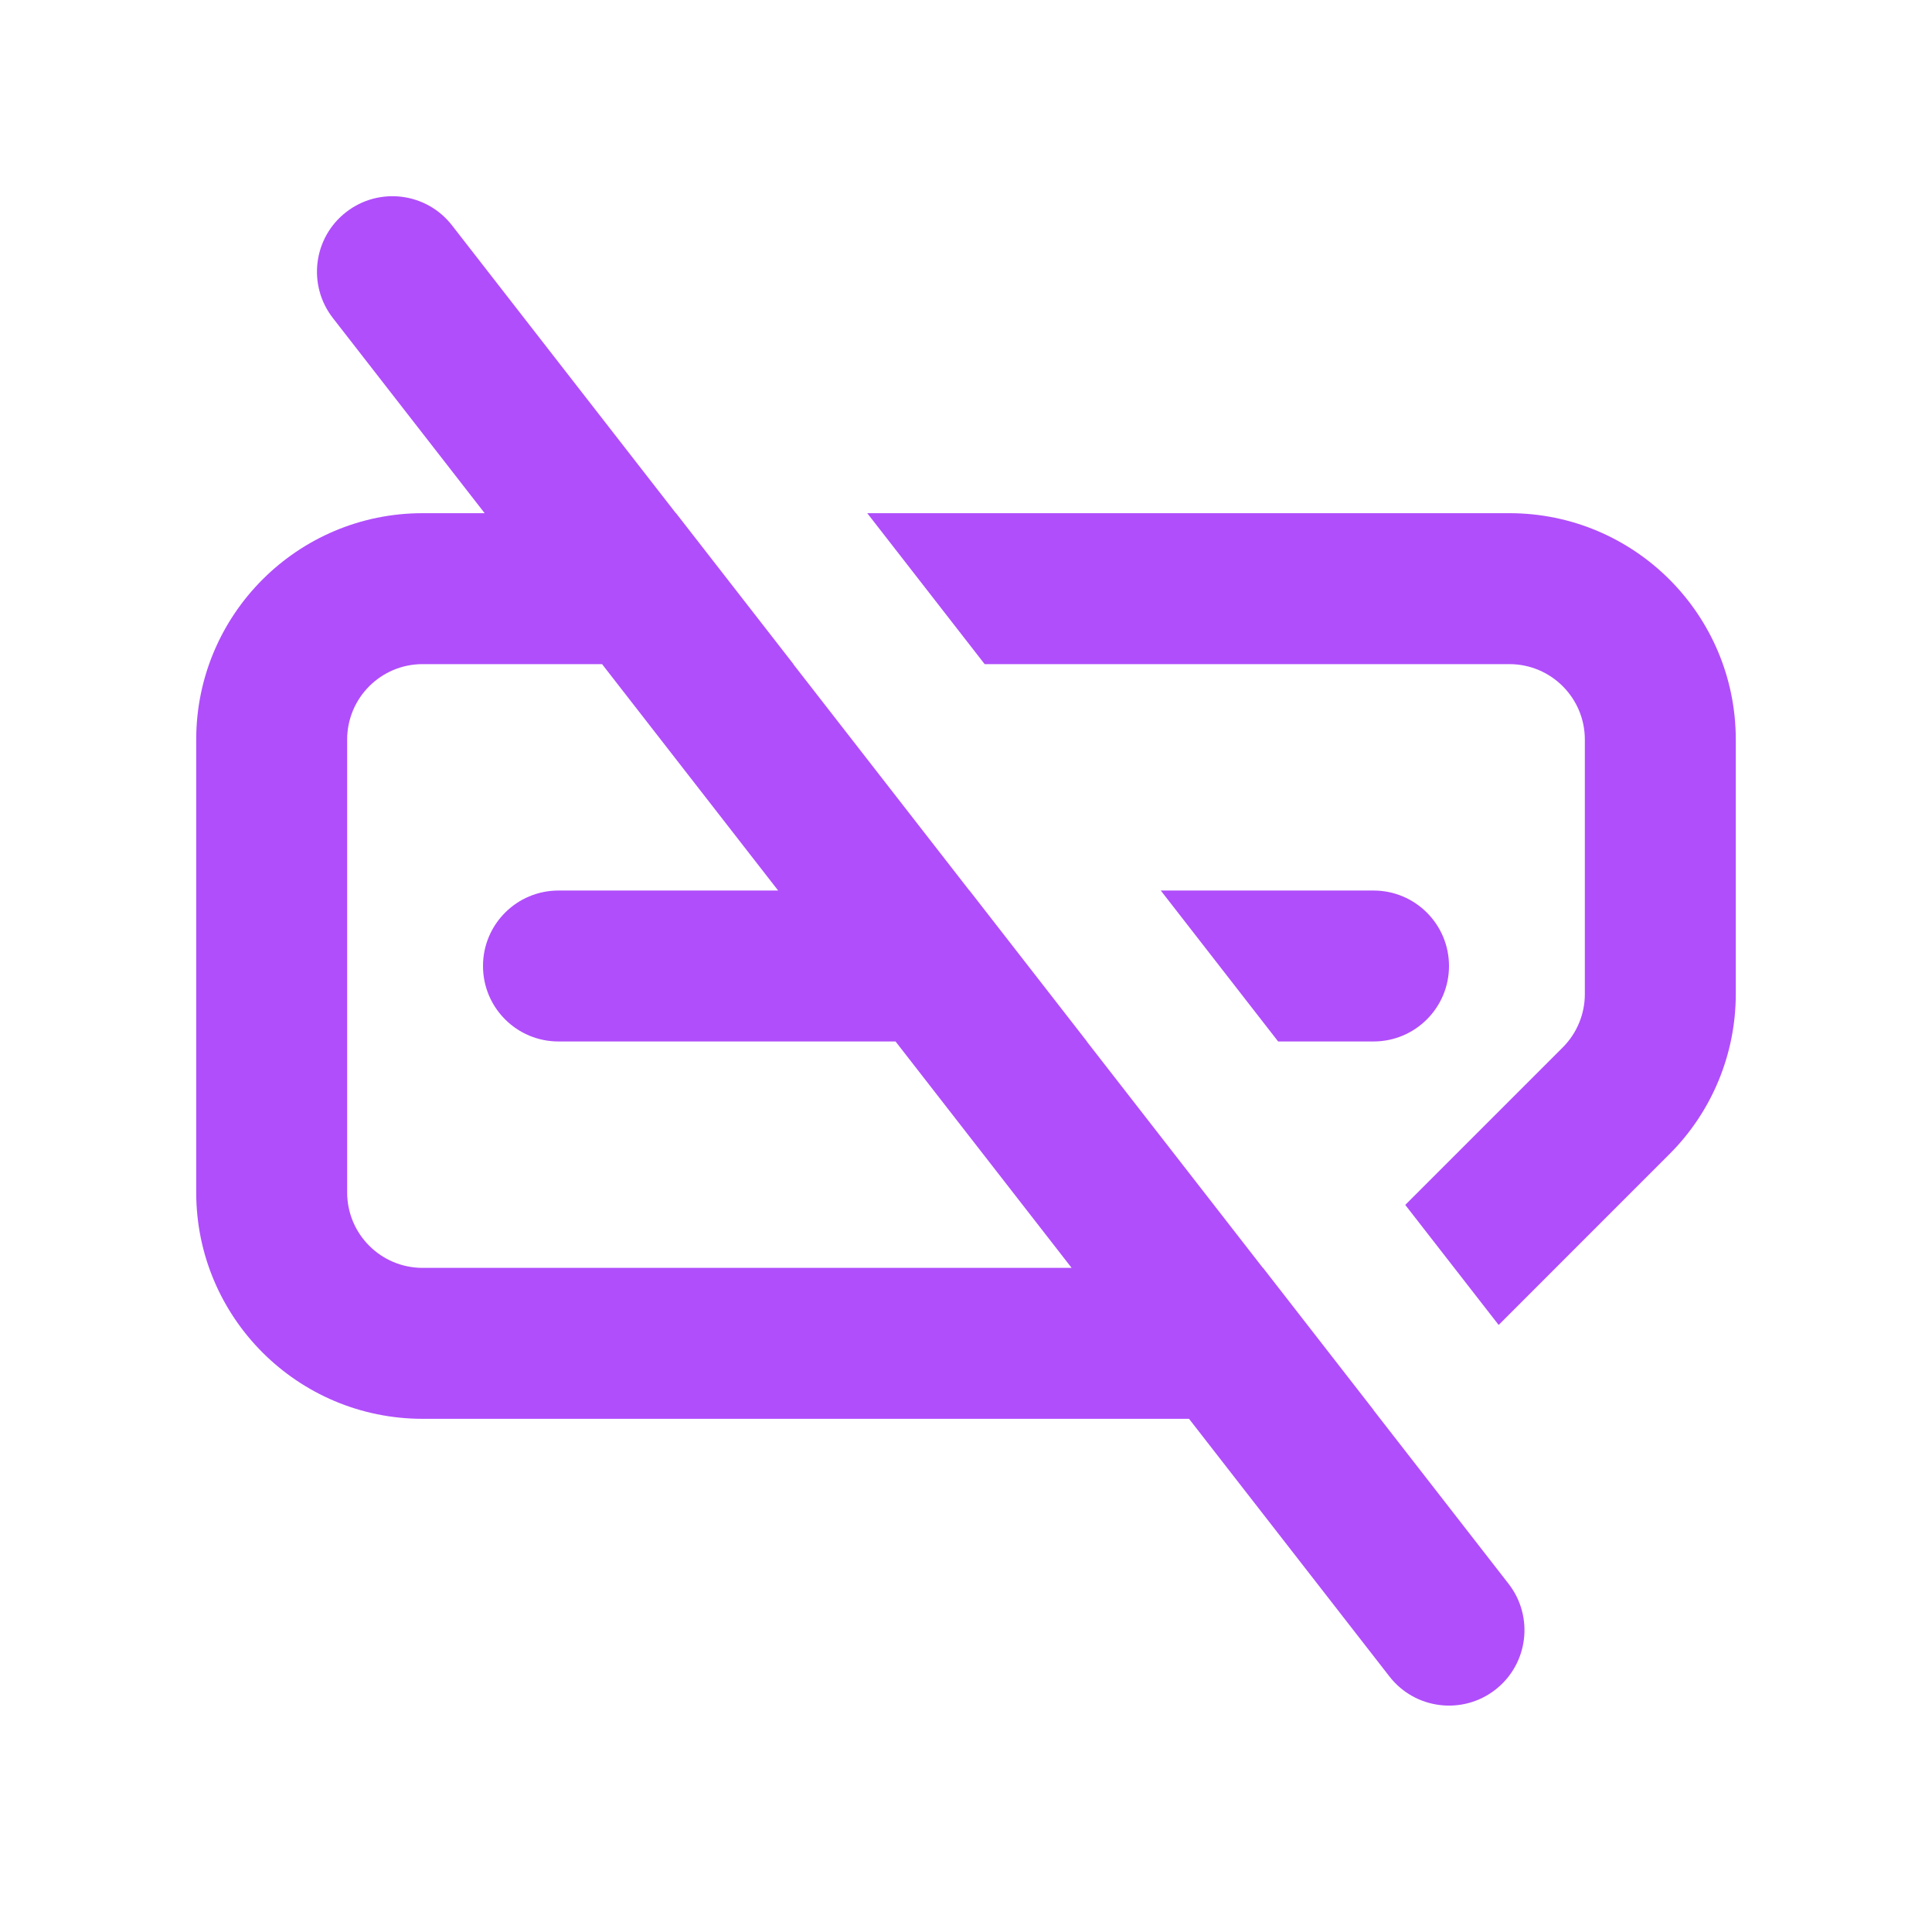
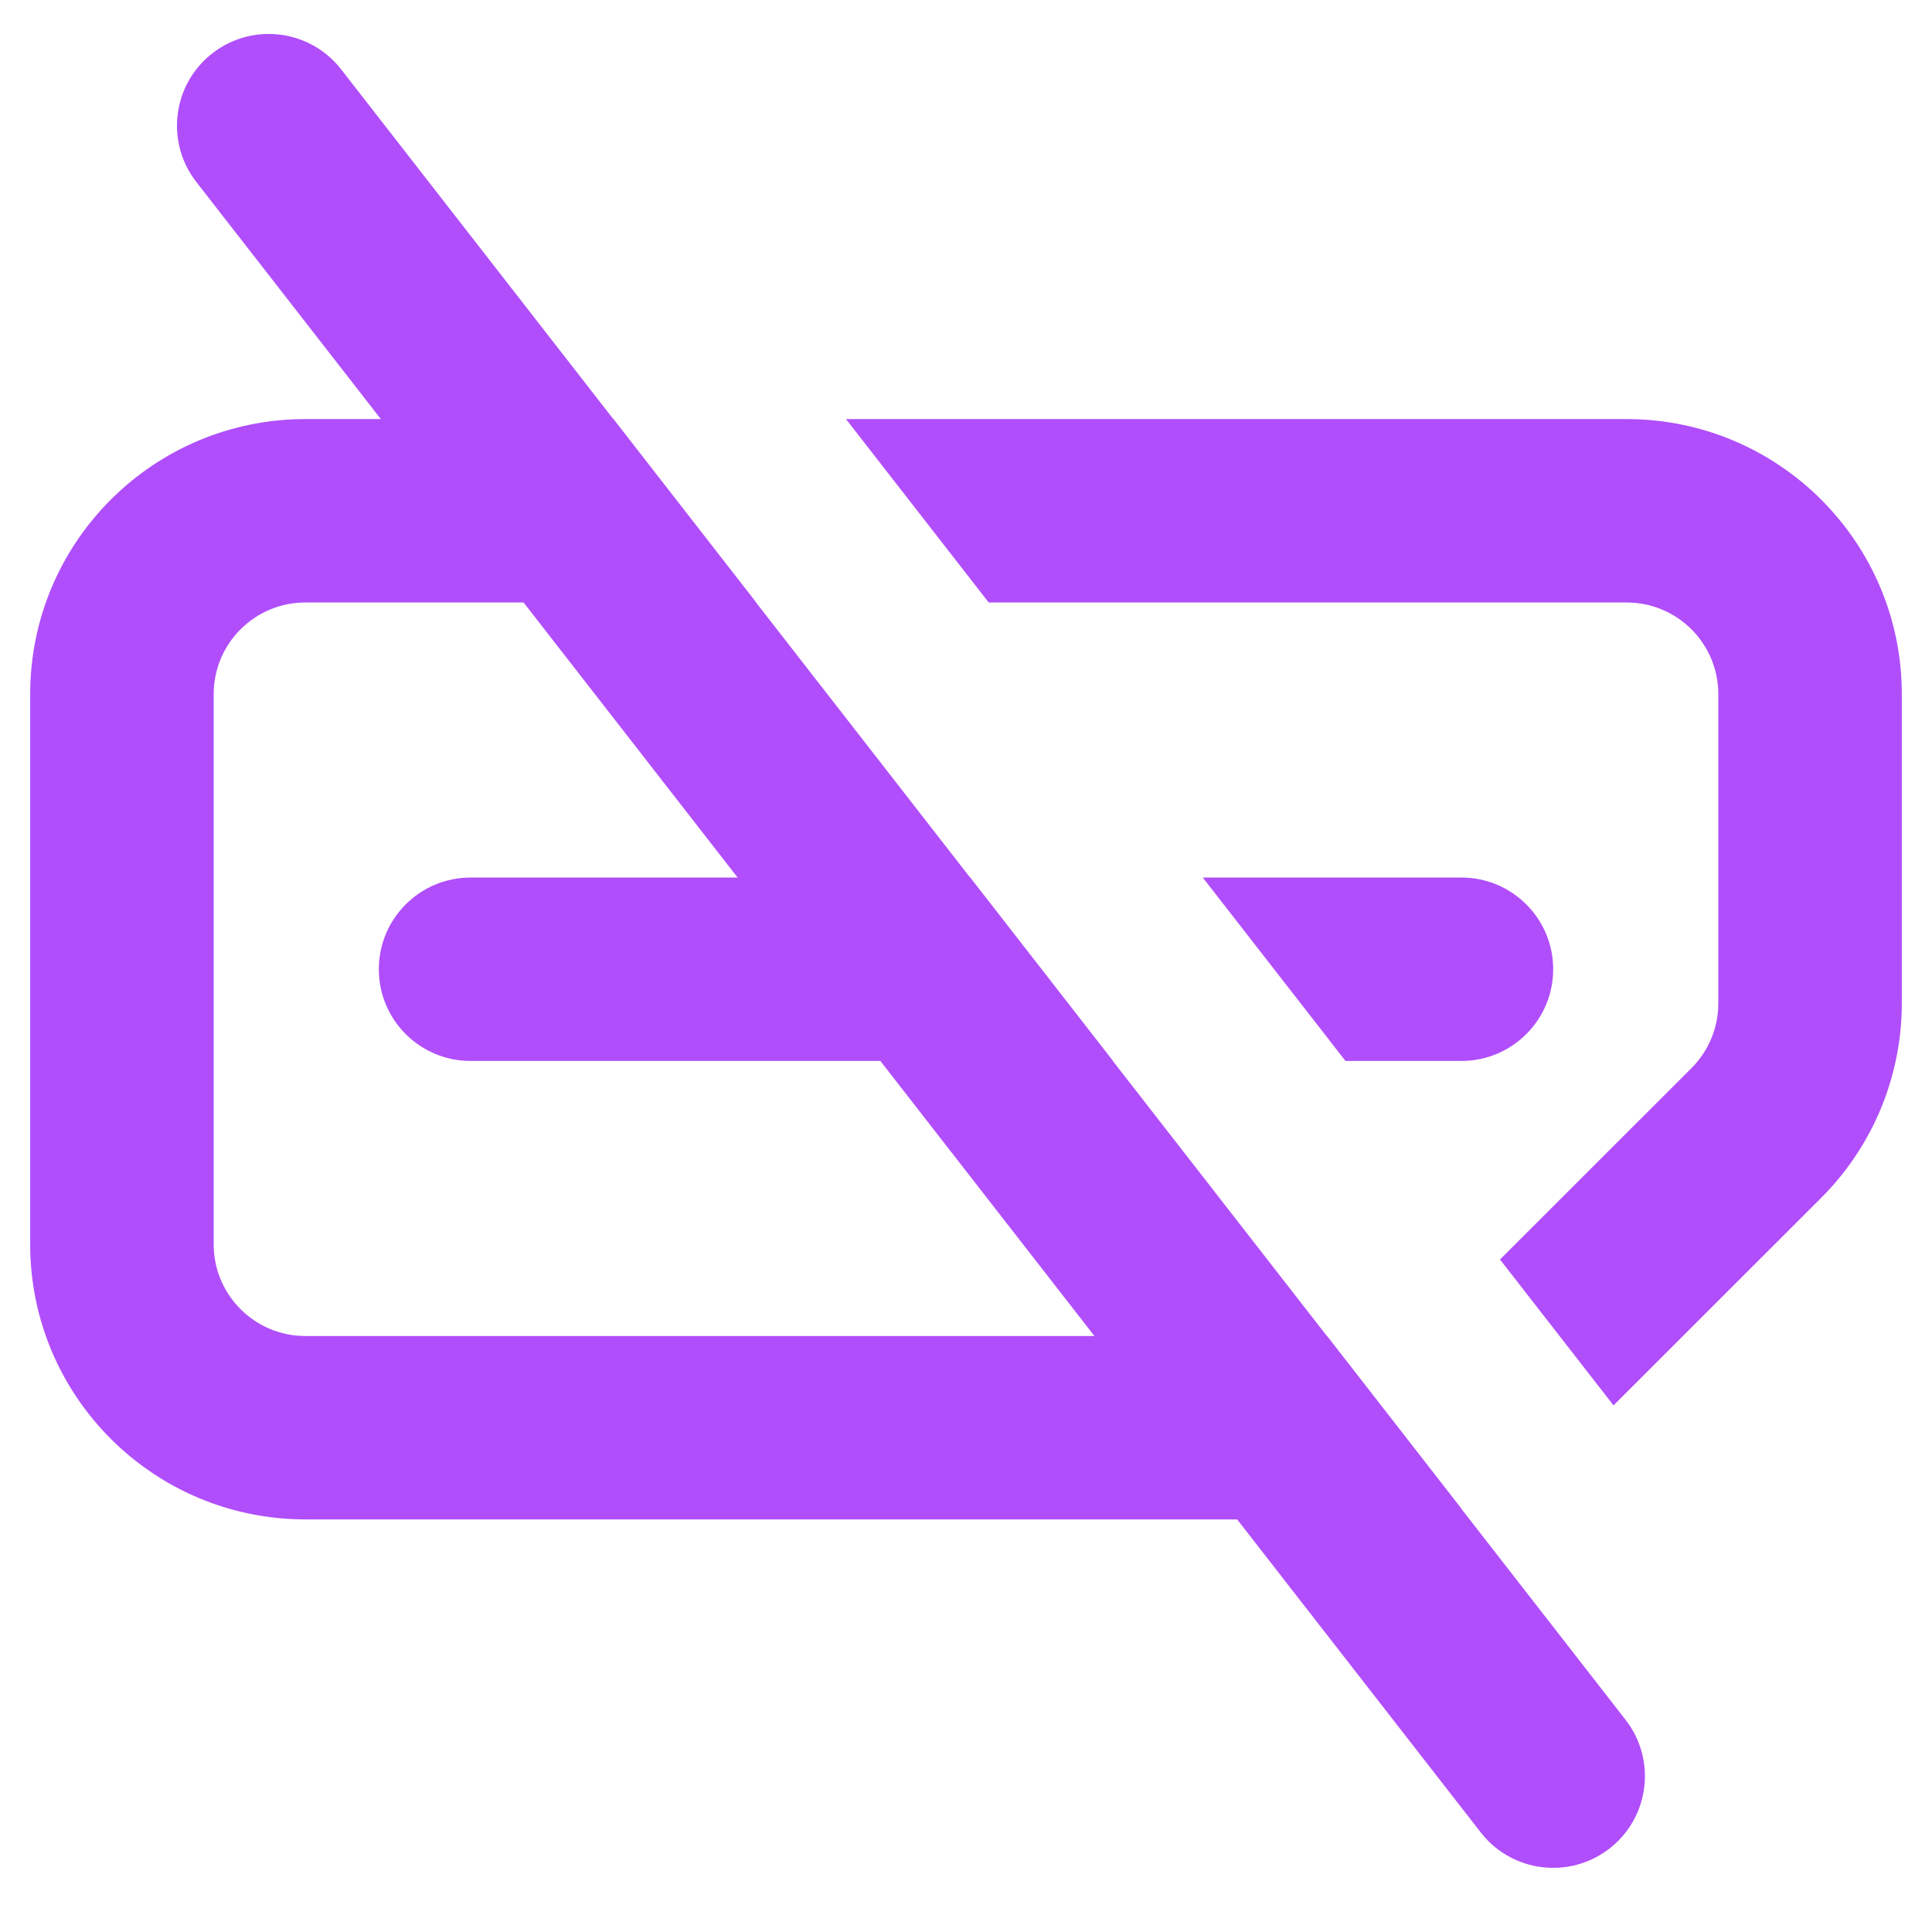
- <svg xmlns="http://www.w3.org/2000/svg" width="64" height="64" viewBox="0 0 64 64" fill="none">
-   <path fill-rule="evenodd" clip-rule="evenodd" d="M22.395 17H22.389L14.973 7.465C14.126 6.375 12.555 6.179 11.465 7.027C10.375 7.874 10.179 9.445 11.027 10.535L16.055 17H14C9.858 17 6.5 20.358 6.5 24.5V39.5C6.5 43.642 9.858 47 14 47H39.388L46.027 55.535C46.874 56.625 48.445 56.821 49.535 55.974C50.625 55.126 50.821 53.555 49.973 52.465L45.497 46.709C45.498 46.709 45.5 46.709 45.501 46.708L41.84 42H41.834L36.001 34.5H36.006L32.117 29.5H32.112L26.278 22H26.284L22.395 17ZM38.452 29.5L42.34 34.5H45.5C46.881 34.5 48 33.381 48 32C48 30.619 46.881 29.5 45.5 29.5H38.452ZM46.551 39.914L51.768 34.697C52.237 34.228 52.5 33.592 52.5 32.929V24.5C52.5 23.119 51.381 22 50 22H32.618L28.729 17H50C54.142 17 57.5 20.358 57.5 24.5V32.929C57.5 34.918 56.71 36.826 55.303 38.232L49.645 43.891L46.551 39.914ZM14 22H19.944L25.777 29.5H18.5C17.119 29.5 16 30.619 16 32C16 33.381 17.119 34.5 18.5 34.5H29.666L35.499 42H14C12.619 42 11.5 40.881 11.5 39.5V24.5C11.5 23.119 12.619 22 14 22Z" fill="#B04EFB" />
+ <svg xmlns="http://www.w3.org/2000/svg" width="512" height="512" viewBox="0 0 512 512" fill="none">
+   <path fill-rule="evenodd" clip-rule="evenodd" d="M162.588 111.06H162.532L90.408 18.382C82.164 7.789 66.888 5.88 56.288 14.12C45.689 22.359 43.779 37.626 52.023 48.22L100.928 111.06H80.941C40.657 111.06 8 143.699 8 183.96V329.759C8 370.021 40.657 402.659 80.941 402.659H327.856L392.416 485.618C400.66 496.211 415.936 498.12 426.536 489.88C437.134 481.641 439.044 466.373 430.8 455.781L387.262 399.835L387.307 399.821L351.694 354.059H351.639L294.907 281.16H294.962L257.141 232.56H257.085L200.354 159.66H200.409L162.588 111.06ZM318.745 232.56L356.566 281.16H387.294C400.722 281.16 411.608 270.28 411.608 256.86C411.608 243.439 400.722 232.56 387.294 232.56H318.745ZM397.516 333.779L448.252 283.072C452.811 278.515 455.373 272.334 455.373 265.889V183.96C455.373 170.54 444.487 159.66 431.059 159.66H262.013L224.192 111.06H431.059C471.343 111.06 504 143.699 504 183.96V265.889C504 285.224 496.315 303.765 482.636 317.437L427.602 372.44L397.516 333.779ZM80.941 159.66H138.749L195.481 232.56H124.706C111.278 232.56 100.392 243.439 100.392 256.86C100.392 270.28 111.278 281.16 124.706 281.16H233.303L290.034 354.059H80.941C67.513 354.059 56.627 343.18 56.627 329.759V183.96C56.627 170.54 67.513 159.66 80.941 159.66Z" fill="#B04EFB" />
</svg>
